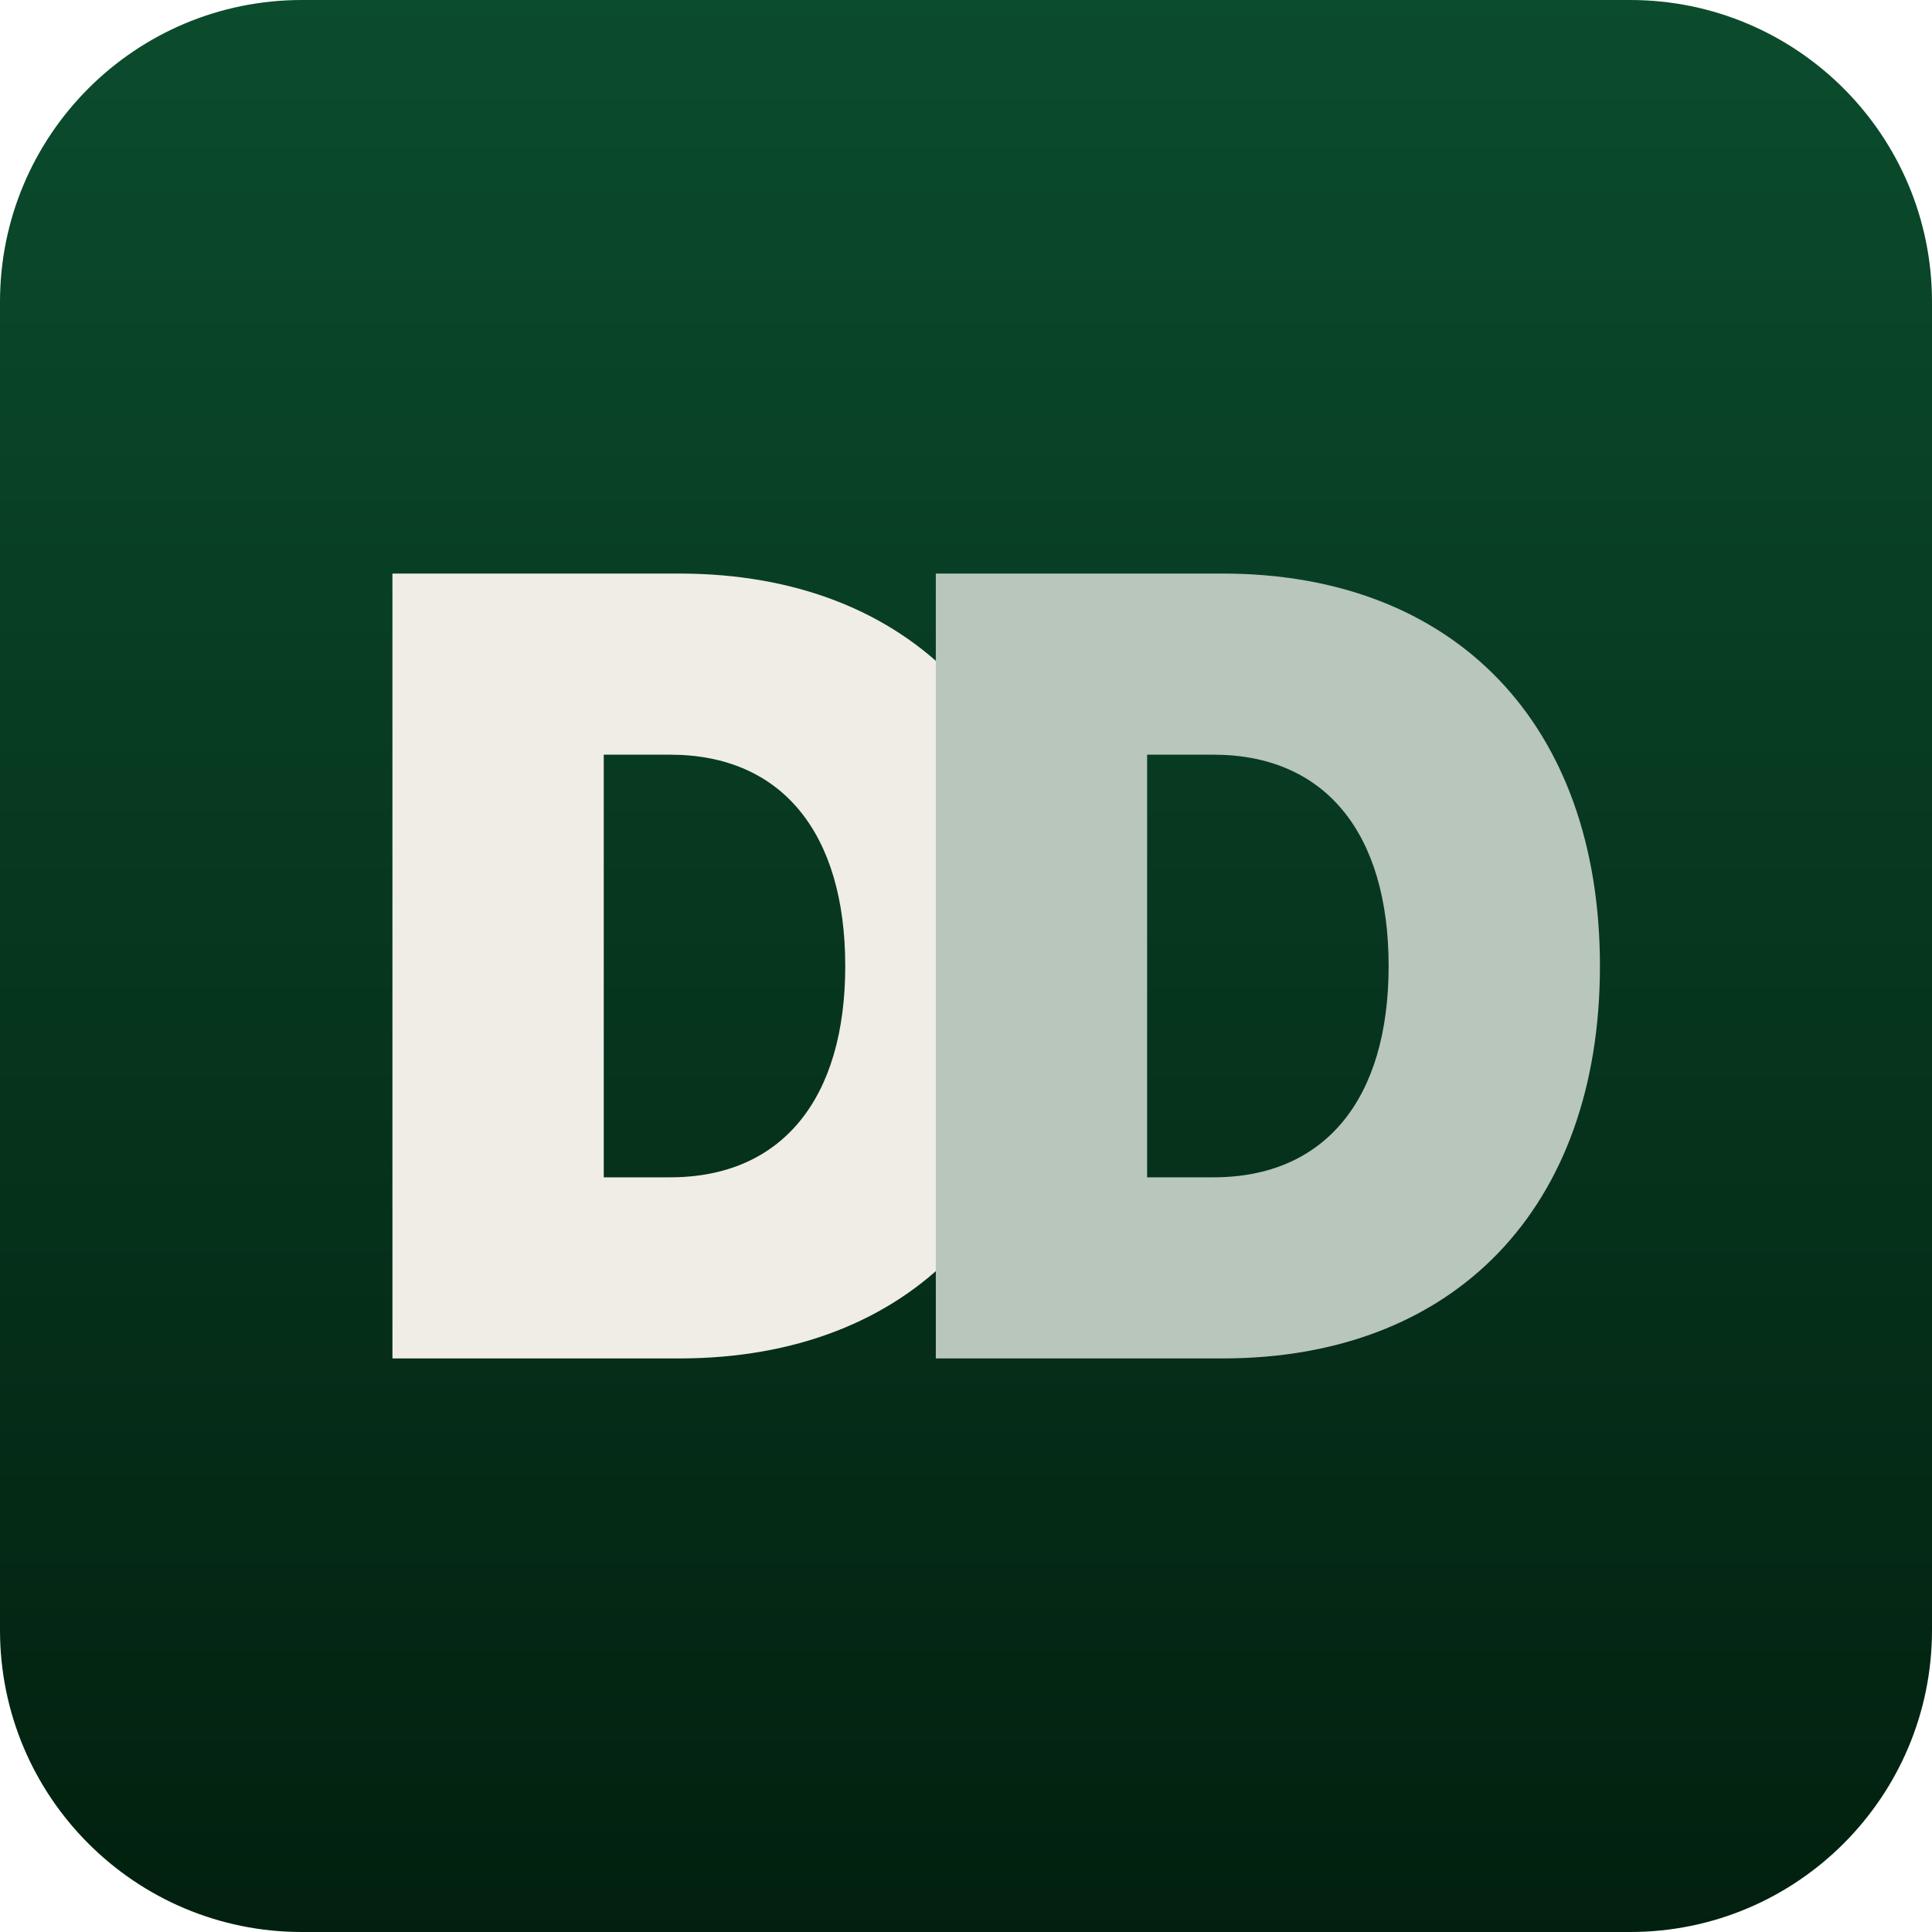
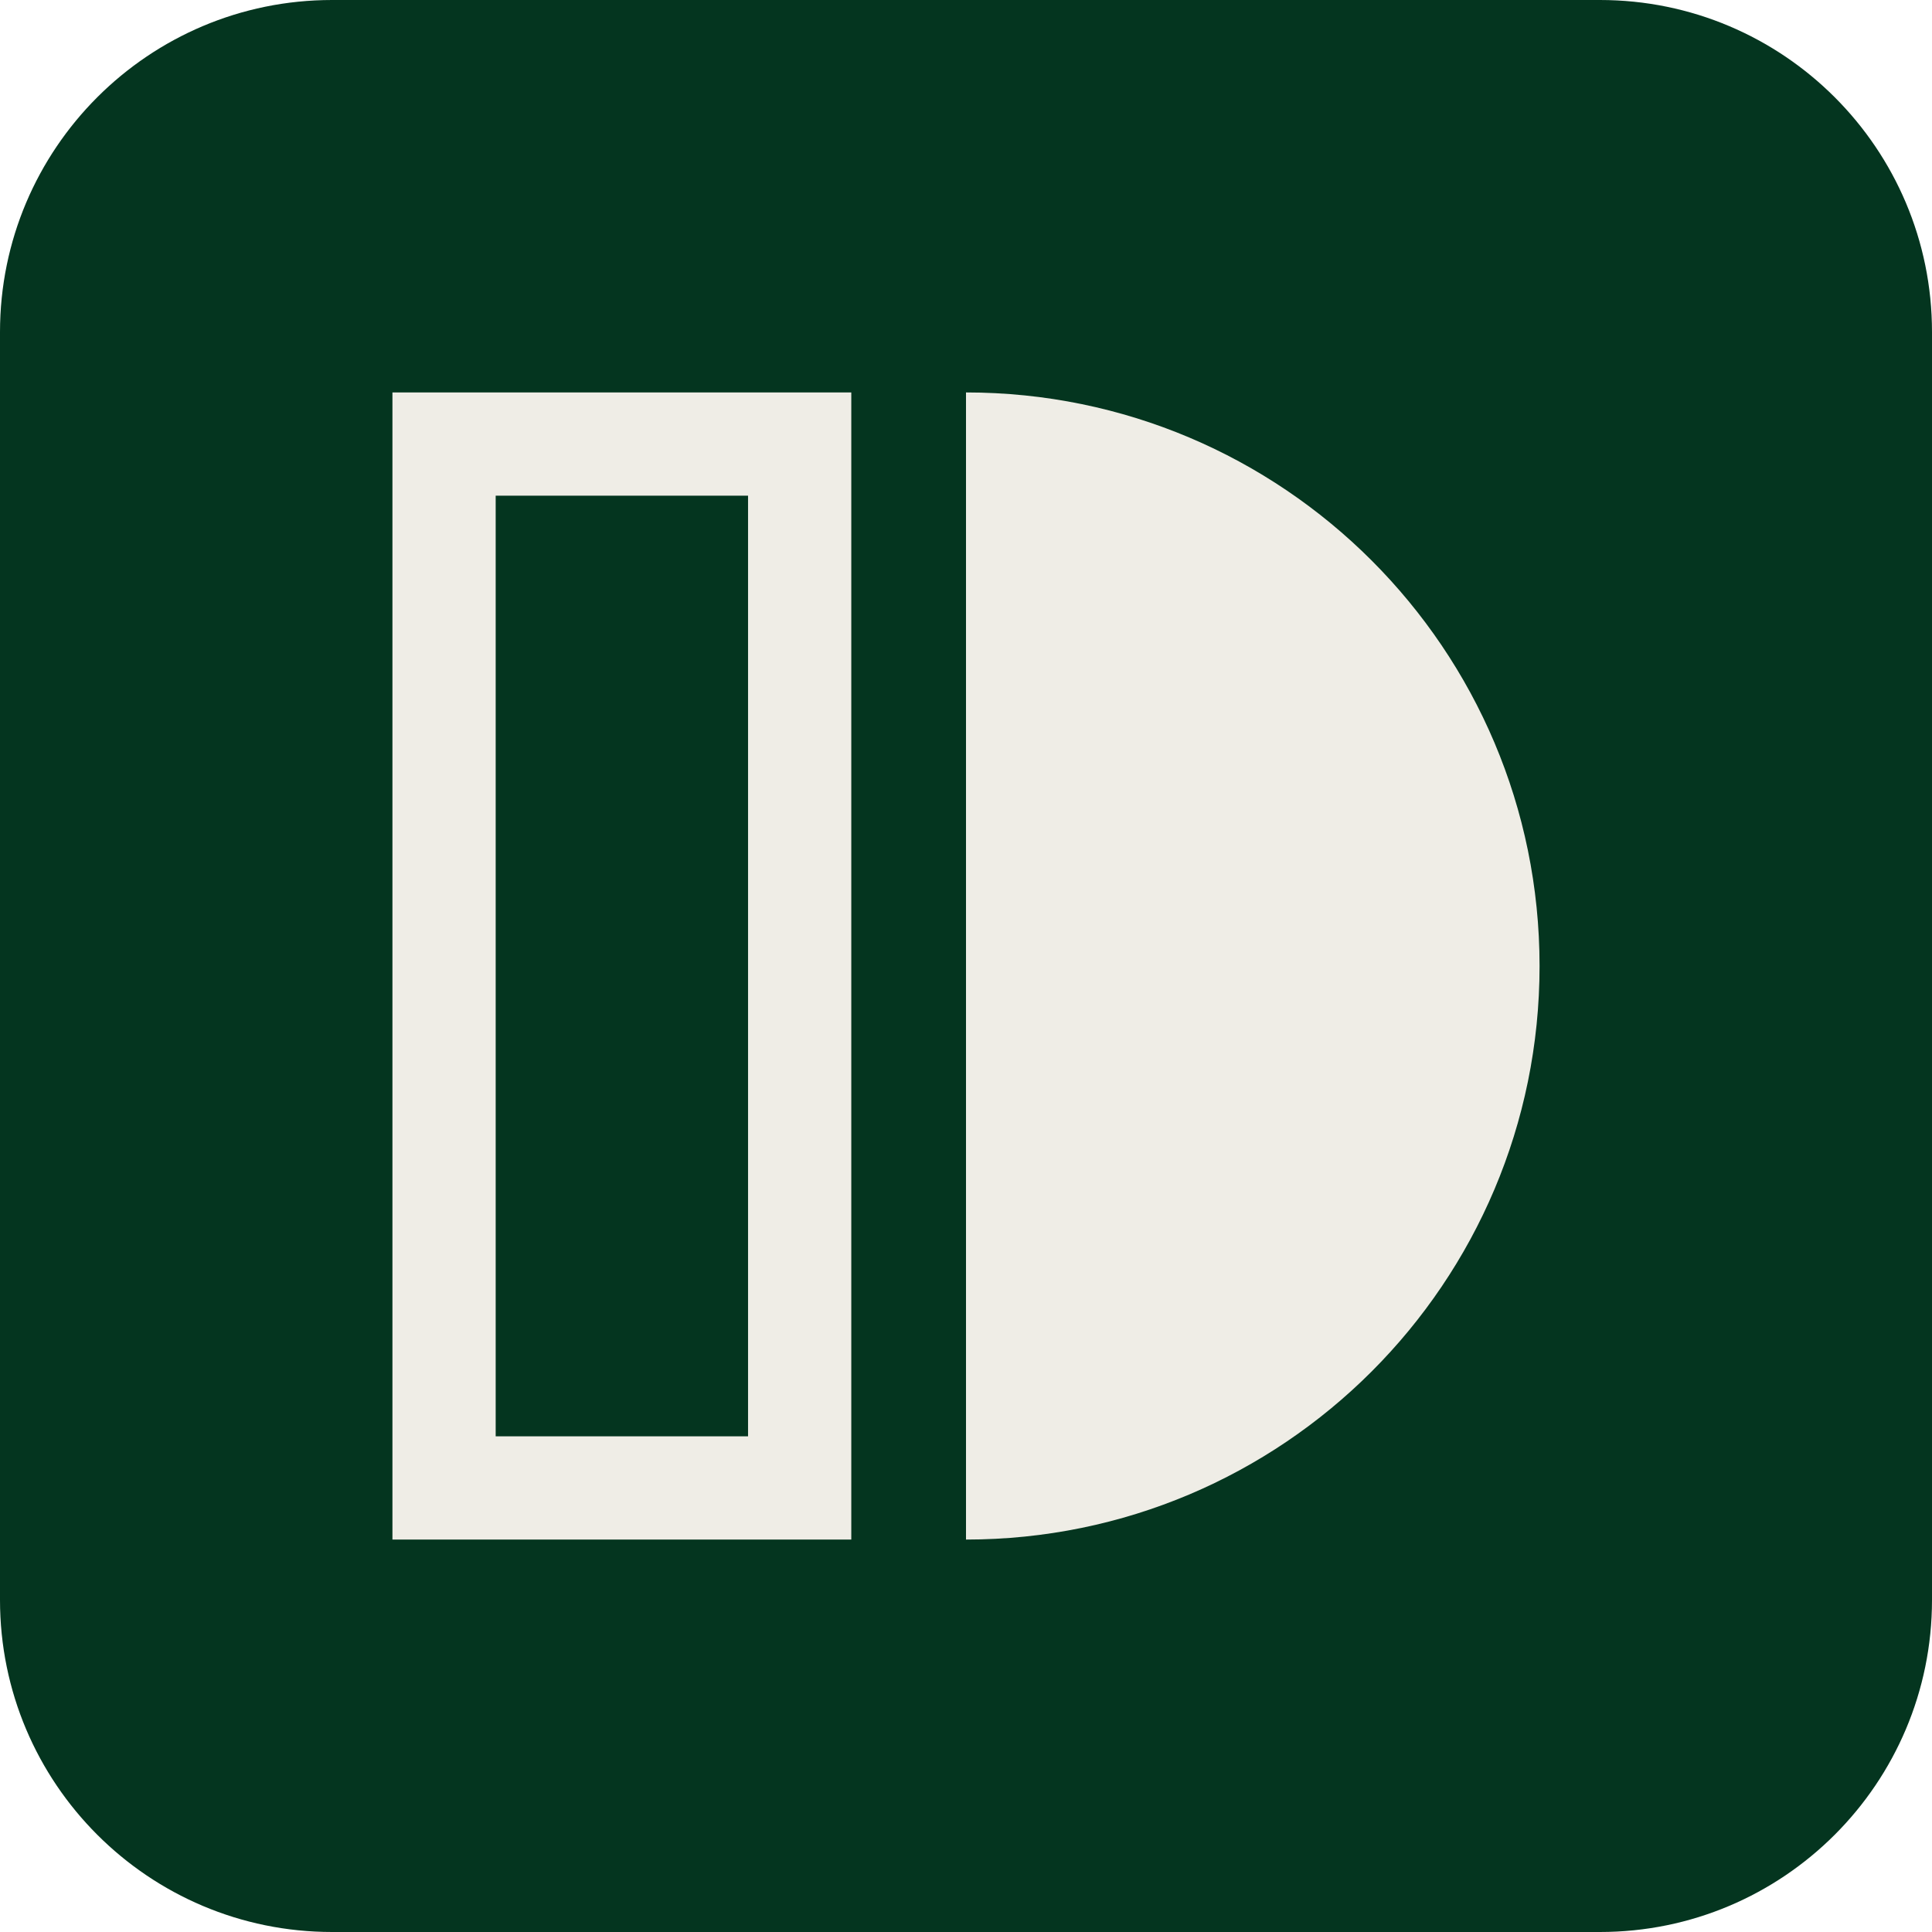
<svg xmlns="http://www.w3.org/2000/svg" viewBox="0 0 64 64">
-   <defs>
-     <linearGradient id="l" x1="0" y1="0" x2="0" y2="1">
-       <stop offset="0" stop-color="#0B4C2D" />
-       <stop offset="1" stop-color="#02200F" />
-     </linearGradient>
-   </defs>
-   <rect width="64" height="64" rx="10" fill="url(#l)" />
-   <path d="M13 45V19h9.5c7.7 0 12.5 5 12.5 13s-4.8 13-12.5 13zm7-6h2.2c3.7 0 5.8-2.6 5.8-7s-2.1-7-5.8-7H20z" fill="#EFEDE6" />
-   <path d="M31 45V19h9.5C48.2 19 53 24 53 32s-4.8 13-12.5 13zm7-6h2.2c3.7 0 5.8-2.6 5.8-7s-2.1-7-5.8-7H38z" fill="#B9C6BC" />
+   <rect width="64" height="64" rx="11" fill="#04351F" />
+   <g transform="translate(13,13.00) scale(0.38)" fill="#EFEDE6">
+     <path d="M0 0 H40 V100 H0 Z M9 9 H31 V91 H9 Z" fill-rule="evenodd" />
+     <path d="M50 0 A50 50 0 0 1 50 100 Z" />
+   </g>
</svg>
